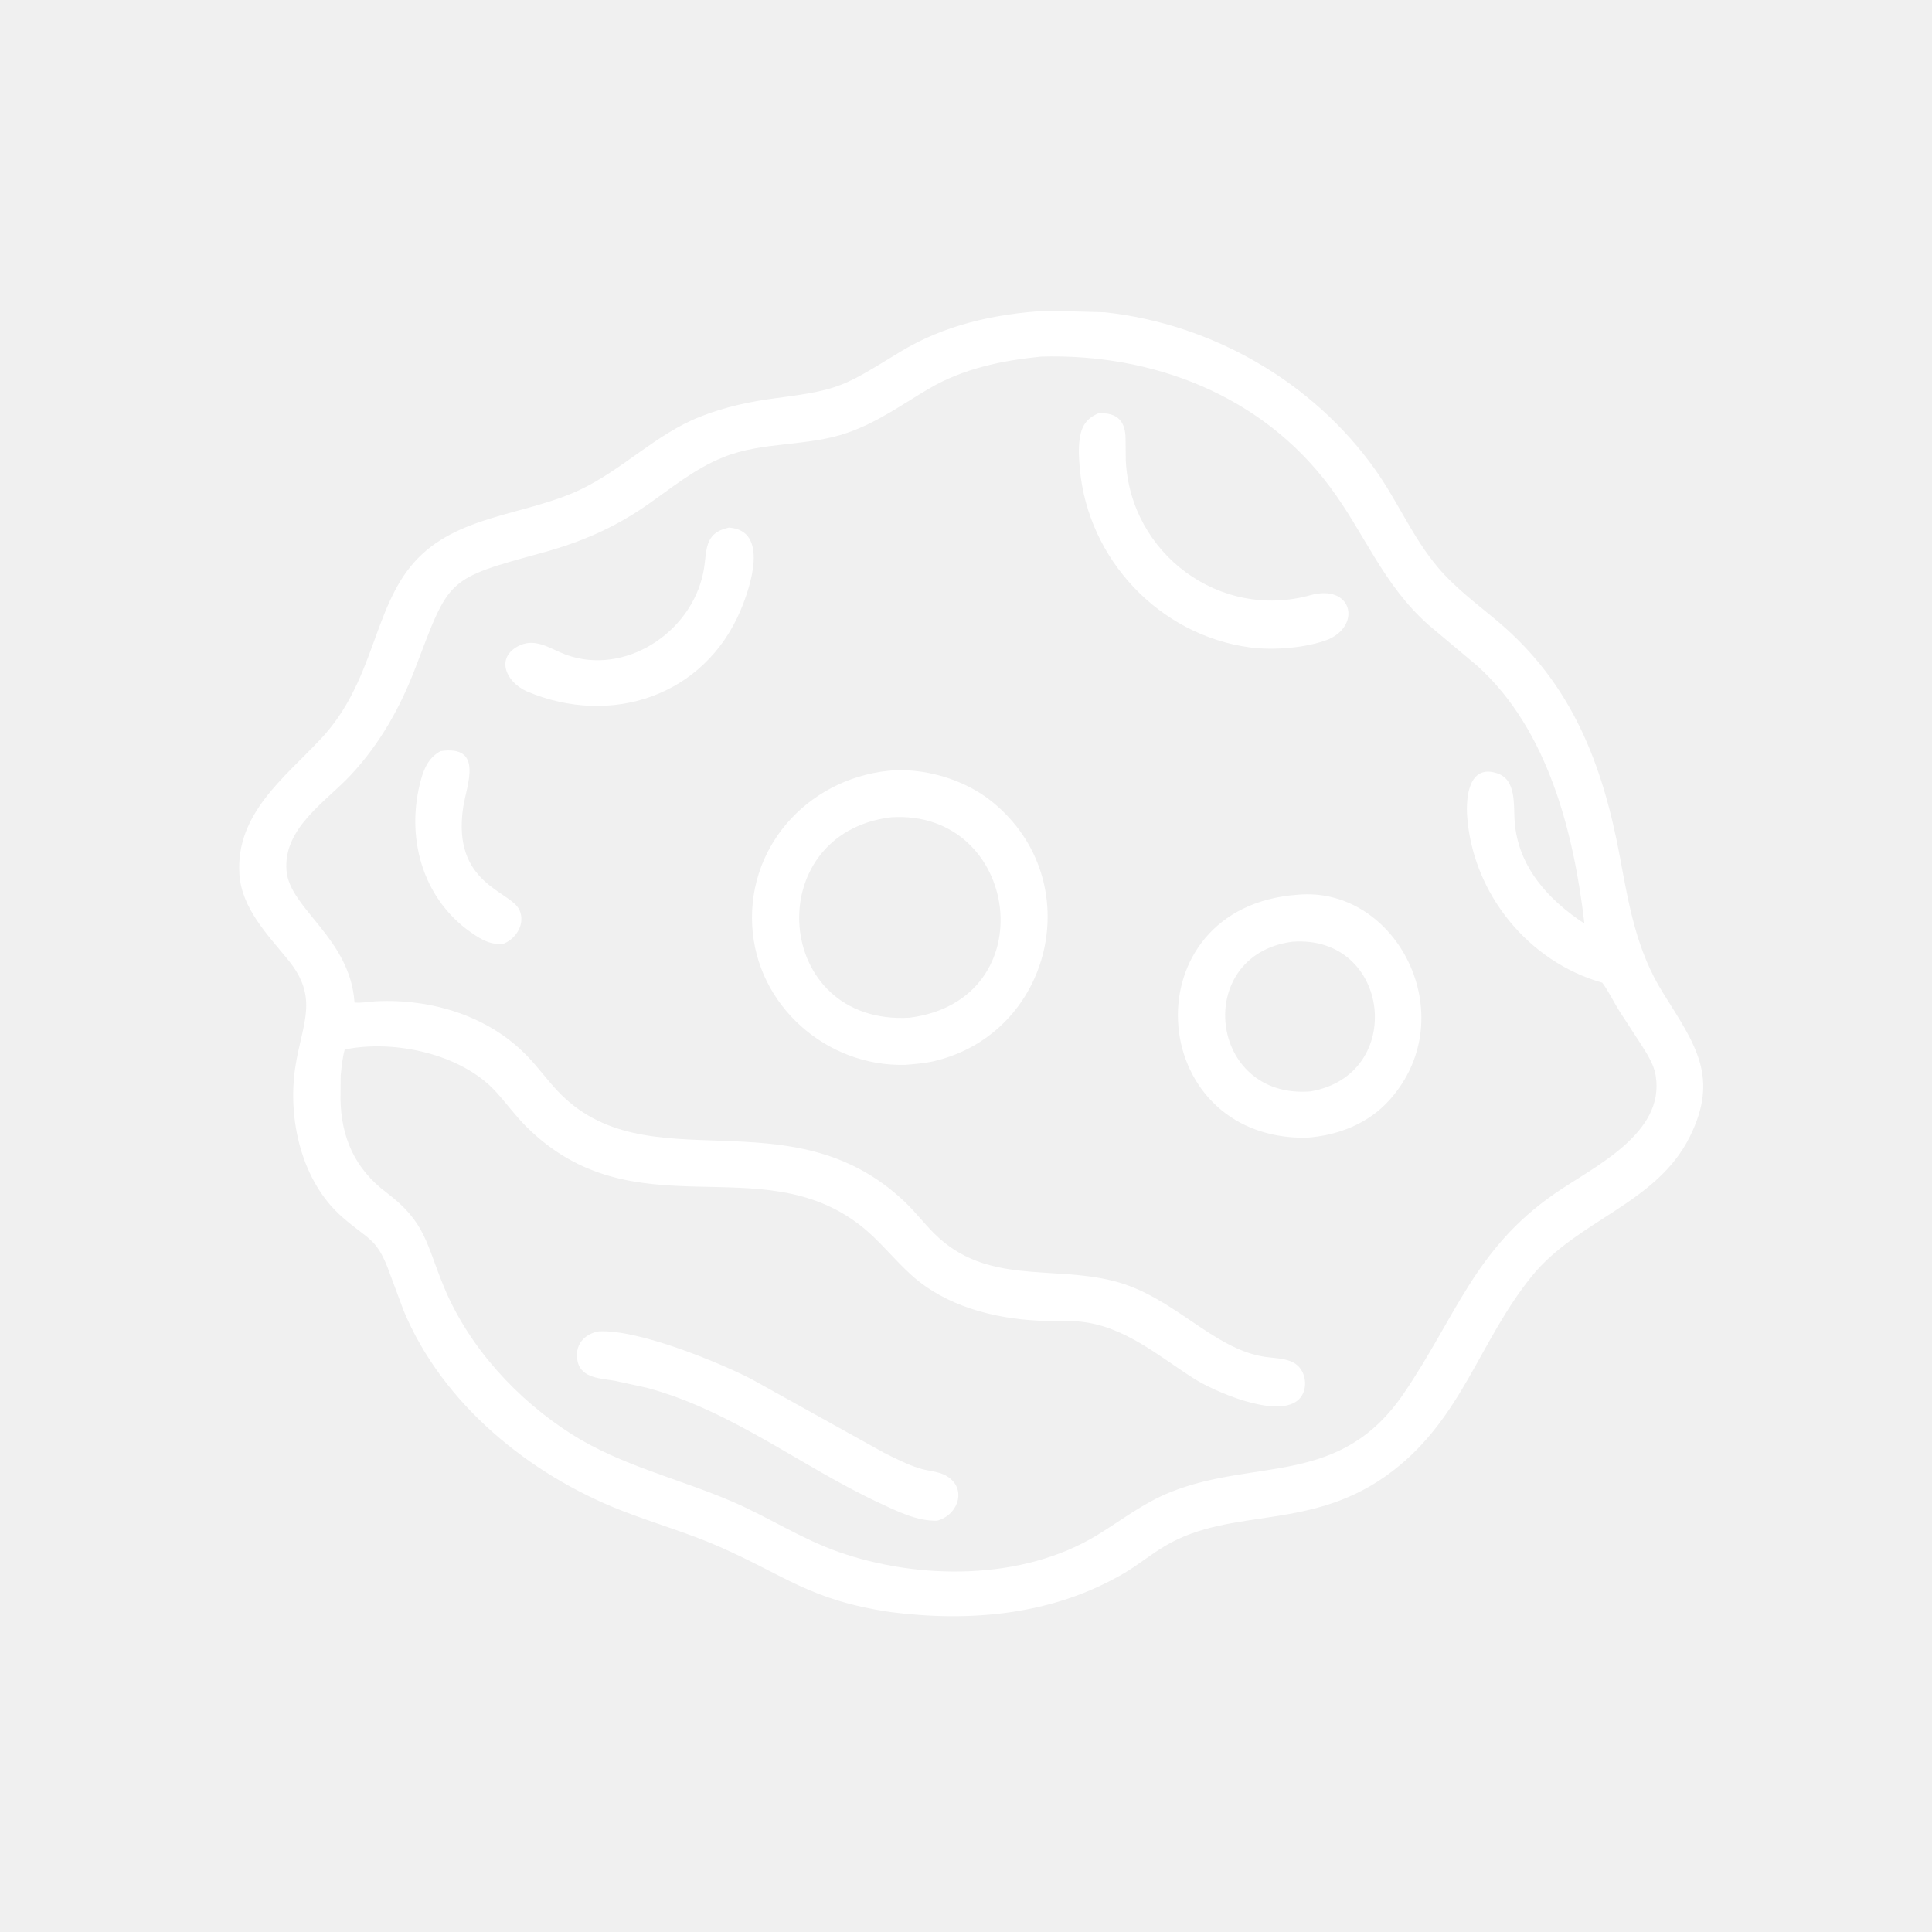
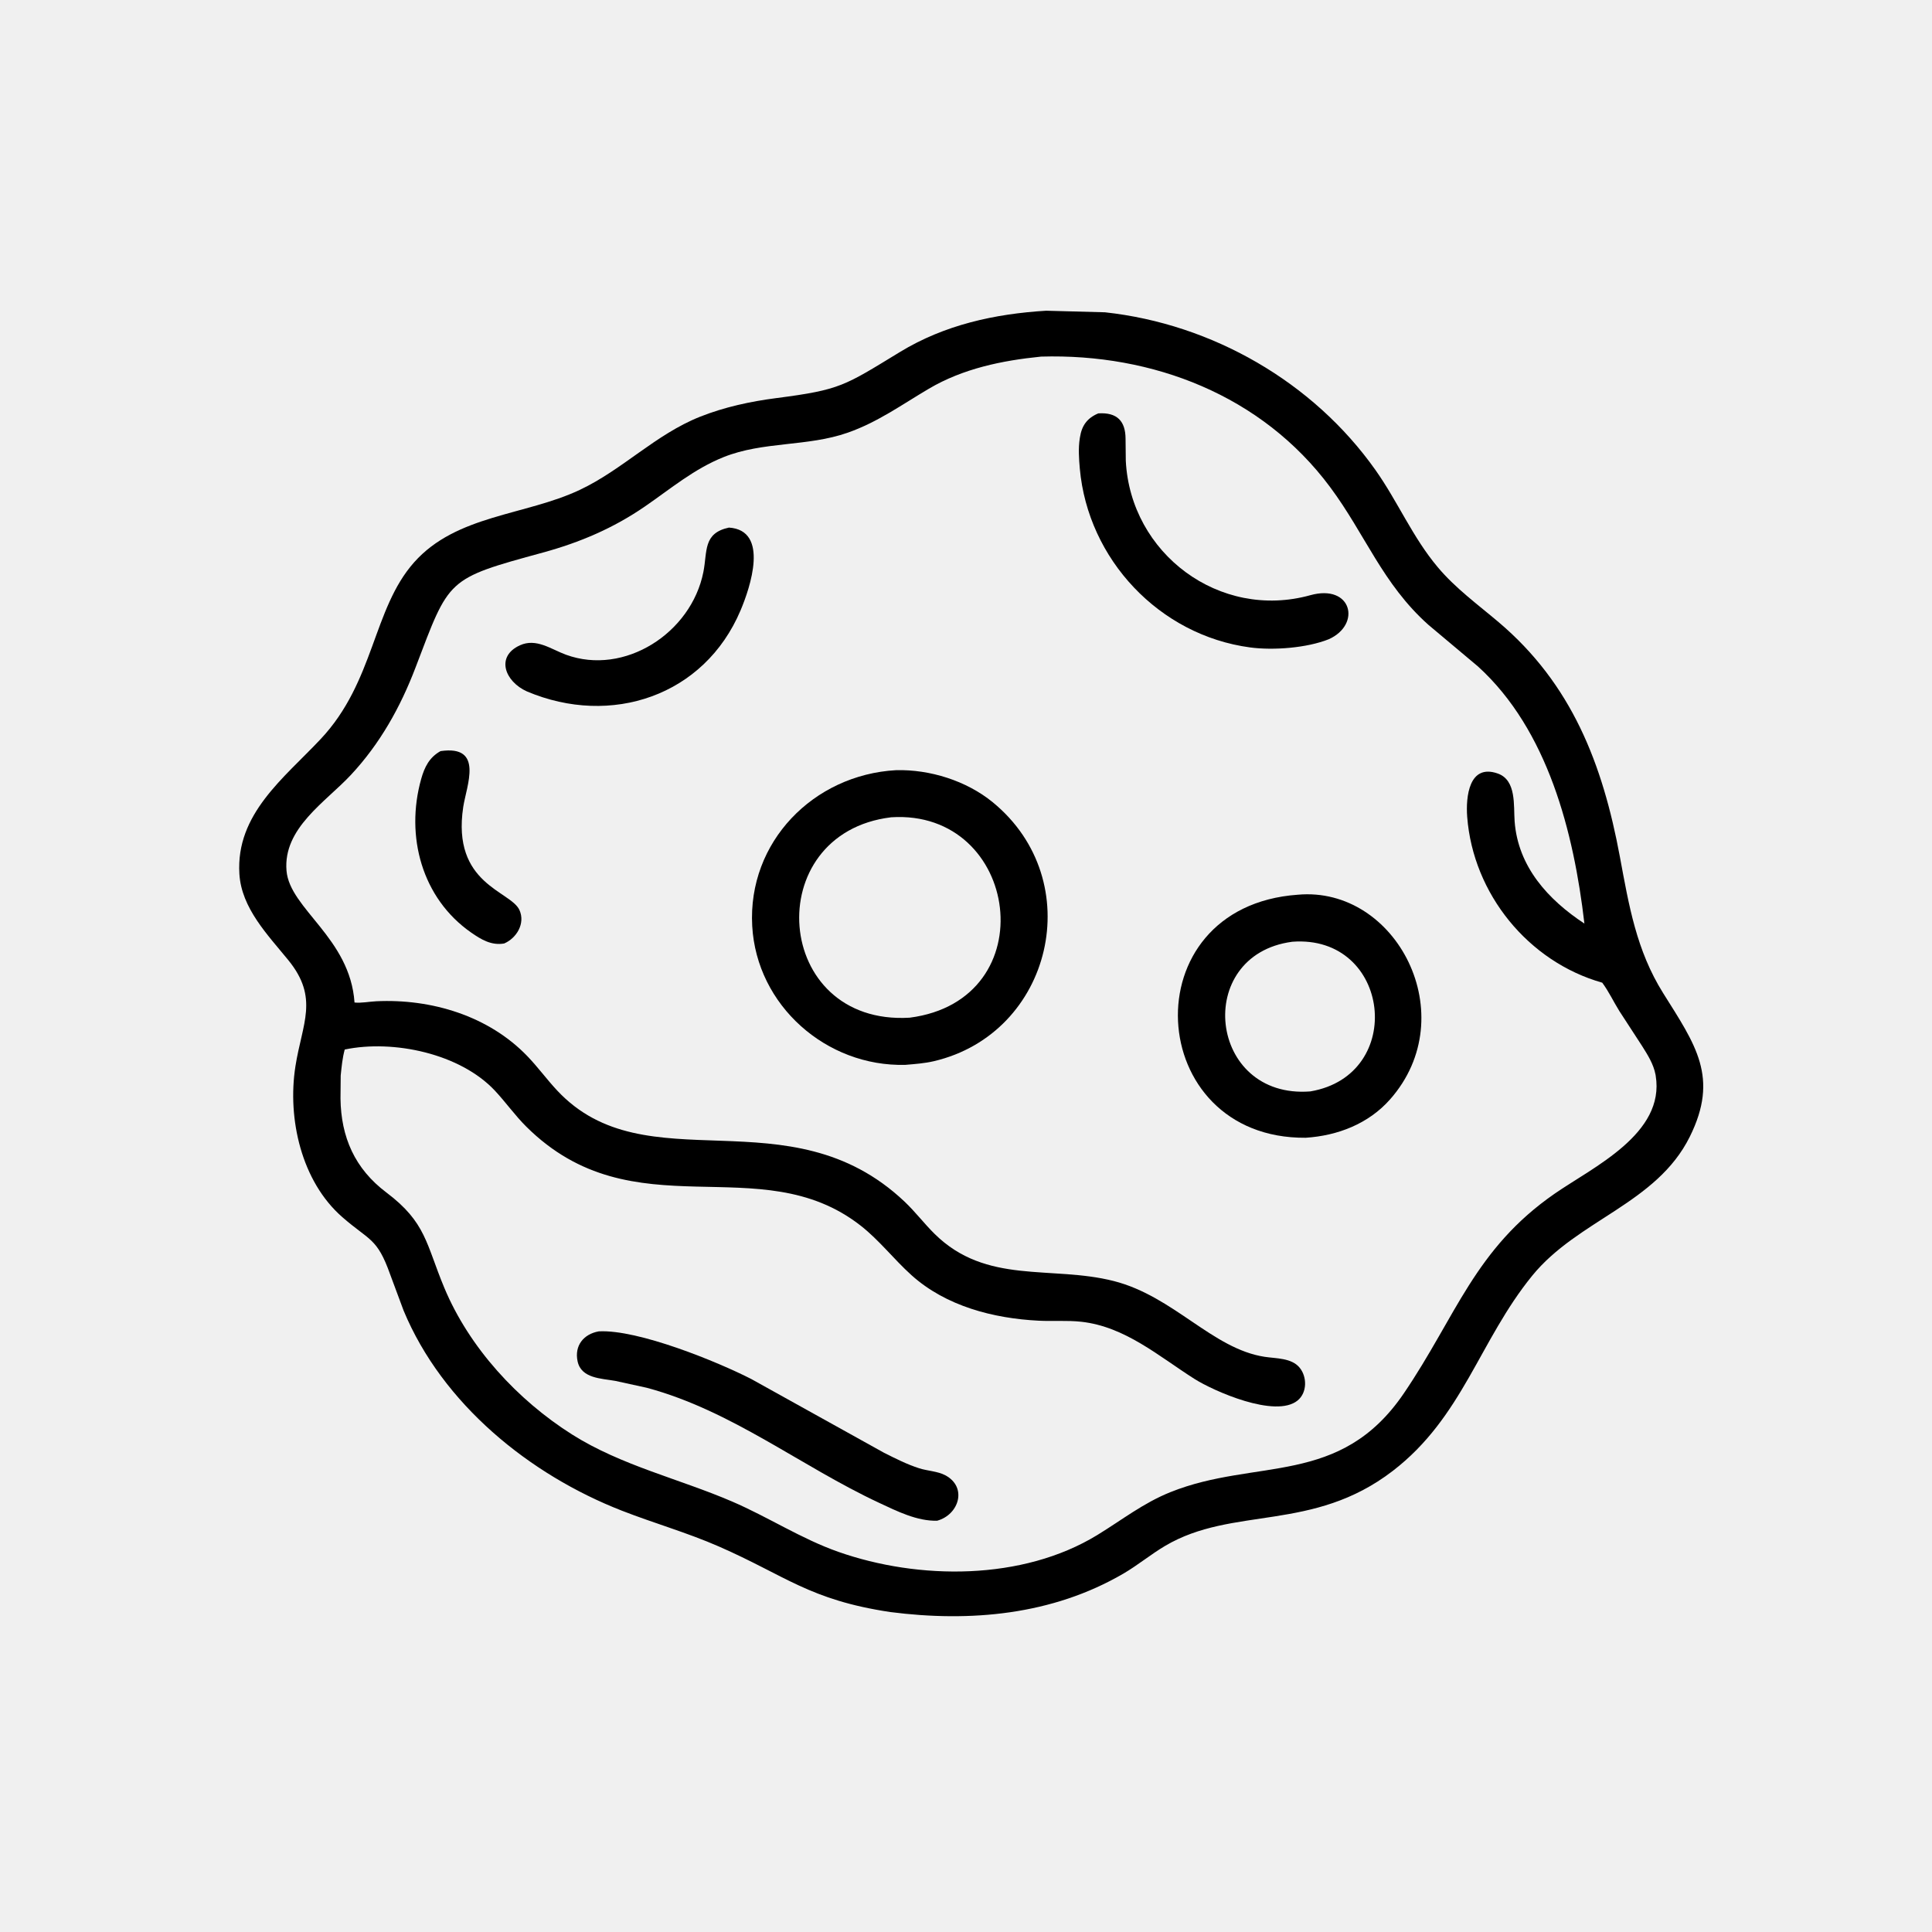
- <svg xmlns="http://www.w3.org/2000/svg" style="fill:#fff" width="512" height="512">
+ <svg xmlns="http://www.w3.org/2000/svg" width="512" height="512">
  <path transform="scale(0.8 0.8)" d="M294.927 534.011C268.098 529.986 260.281 521.98 238.119 512.286C227.627 507.696 216.684 504.598 206.043 500.45C175.415 488.508 146.575 465.112 133.707 434.165L129.218 422.094C124.908 409.991 122.445 411.079 113.4 403.191C99.864 391.385 95.135 370.605 97.868 353.2C100.097 339.01 105.746 330.64 95.525 318.08C88.689 309.681 79.98 300.864 79.297 289.464C78.108 269.636 94.02 257.816 106.22 244.831C124.108 225.791 123.418 201.753 137.191 186.265C151.204 170.508 173.999 170.799 192.032 162.294C206.262 155.583 217.142 143.923 231.885 138.054C239.959 134.84 248.617 132.98 257.217 131.868C278.474 129.118 279.641 127.855 298.157 116.583C312.911 107.602 329.503 103.964 346.555 102.931L366.022 103.451C401.531 107.3 435.013 126.517 455.655 155.719C463.077 166.218 467.912 177.953 476.289 187.908C482.175 194.902 489.491 200.213 496.421 206.079C520.629 226.569 530.877 252.971 536.6 283.785C539.598 299.931 542.084 314.848 550.926 328.959C561.711 346.17 569.538 356.856 559.769 376.546C548.742 398.775 522.645 404.057 507.557 422.601C490.043 444.127 484.549 469.445 461.365 487.264C434.802 507.68 408.442 498.812 385.985 512.081C381.199 514.909 376.903 518.504 372.09 521.306C348.558 535.006 321.462 537.417 294.927 534.011ZM344.87 118.129C331.921 119.429 319.018 122.092 307.693 128.772C298.746 134.05 290.748 139.853 280.812 143.335C267.457 148.015 252.83 146.167 239.708 151.419C229.922 155.335 222.222 161.864 213.674 167.748C203.183 174.97 192.112 179.686 179.868 183.034C147.729 191.82 148.96 191.464 137.646 221.139C132.628 234.302 125.876 246.368 116.222 256.719C107.854 265.692 93.722 274.329 94.911 288.448C95.978 301.109 115.98 310.703 117.439 332.099C119.664 332.337 122.37 331.79 124.633 331.682C142.872 330.812 161.841 336.482 174.728 349.904C178.198 353.517 181.148 357.585 184.564 361.24C214.086 392.831 261.317 361.777 299.657 398.064C303.2 401.417 306.129 405.313 309.582 408.724C326.771 425.701 348.231 419.093 368.939 424.357C388.822 429.411 401.636 446.829 418.939 449.464C422.748 450.044 427.818 449.809 430.492 453.027C433.028 456.078 433.046 461.337 429.84 463.94C422.524 469.882 402.034 460.82 395.628 456.751C383.818 449.248 372.688 439.454 358.197 437.85C353.548 437.336 348.744 437.736 344.067 437.498C329.04 436.735 313.366 432.688 301.947 422.421C296.107 417.17 291.279 410.829 285.069 405.981C251.567 379.83 210.019 408.619 174.352 373.226C170.608 369.51 167.561 365.17 163.969 361.325C152.503 349.047 130.4 344.299 114.194 347.668C113.417 350.543 113.163 353.34 112.862 356.29L112.793 363.918C112.963 376.704 117.529 387.145 127.976 395.015C141.207 404.983 141.101 412.031 147.181 426.598C155.451 446.409 171.449 463.783 189.531 475.205C205.865 485.522 225.008 489.852 242.611 497.439C254.458 502.544 265.514 509.779 277.656 514.049C304.342 523.434 338.688 523.669 363.51 508.488C371.649 503.51 378.739 497.89 387.739 494.283C416.1 482.913 443.912 492.637 465.042 461.562C482.375 436.071 488.504 413.739 515.052 395.384C527.783 386.582 551.628 375.57 548.471 356.334L548.408 355.973C547.772 352.537 545.797 349.41 543.959 346.497L536.406 334.882C534.503 331.82 532.908 328.418 530.766 325.528C506.204 318.575 487.976 296.04 486.03 270.615C485.519 263.941 486.629 252.896 496.143 256.235C502.404 258.432 501.352 266.892 501.739 272.085C502.862 287.168 512.913 298.093 524.855 305.947C521.339 275.672 512.726 241.806 489.618 220.789L473.173 206.98C457.975 193.409 452.32 177.1 440.619 161.355C418.013 130.934 381.848 117.045 344.87 118.129Z" />
  <path transform="scale(0.8 0.8)" d="M440.189 211.746C432.983 214.638 421.858 215.501 414.142 214.473C384.06 210.464 360.396 185.321 357.7 155.222C357.413 152.017 357.185 148.506 357.675 145.317L357.754 144.844C358.355 141 360.123 138.487 363.831 136.937C370.107 136.542 372.826 139.543 372.855 145.34L372.933 152.604C374.464 183.367 404.009 205.521 434.064 197.168C447.795 193.352 451.058 206.852 440.189 211.746Z" />
  <path transform="scale(0.8 0.8)" d="M174.581 229.059C167.204 225.765 164.105 217.465 172.241 213.762C177.659 211.297 182.556 215.084 187.5 216.889C206.824 223.944 228.982 209.759 233.004 189.484C234.361 182.641 232.833 176.622 241.467 174.77C254.99 175.655 248.469 194.745 245.328 202.175C233.309 230.613 202.398 240.807 174.581 229.059Z" />
  <path transform="scale(0.8 0.8)" d="M167 312.544C162.781 313.261 159.442 311.265 156.084 308.928C139.749 297.558 134.213 276.975 139.517 258.057C140.628 254.093 142.225 250.881 145.932 248.817C160.411 246.691 154.519 260.263 153.451 267.328C149.57 293.004 169.198 295.056 172.082 301.478C174.077 305.919 171.115 310.792 167 312.544Z" />
  <path transform="scale(0.8 0.8)" d="M299.913 352.747C273.737 353.433 250.629 333.069 249.181 306.719C247.651 278.899 269.486 256.662 296.824 255.131C308.001 254.838 320.147 258.63 328.833 265.736C360.725 291.827 348.524 342.364 309.346 351.534C306.262 352.256 303.061 352.479 299.913 352.747ZM295.161 270.742C251.499 276.069 255.956 339.821 301.324 337.124C346.59 331.301 337.854 267.985 295.198 270.734L295.161 270.742Z" />
  <path transform="scale(0.8 0.8)" d="M432.531 376.897C378.914 377.326 374.243 300.36 429.9 296.388C462.606 293.434 484.967 336.481 460.472 364.193C453.318 372.287 443.099 376.211 432.531 376.897ZM427.993 311.981C395.154 316.38 400.228 364.193 434.064 361.544C465.969 356.151 460.708 309.491 428.066 311.967L427.993 311.981Z" />
  <path transform="scale(0.8 0.8)" d="M310.442 503.76C303.783 503.933 297.164 500.608 291.245 497.845C265.145 485.661 242.474 467.312 214.273 459.723L203.796 457.432C199.256 456.622 192.556 456.656 191.338 450.974C190.217 445.745 193.33 441.924 198.353 441.03C211.427 440.337 237.795 451.142 248.88 456.823L292.877 481.268C296.586 483.124 300.554 485.144 304.505 486.394C307.217 487.252 310.606 487.371 313.089 488.674C320.527 492.578 317.721 501.757 310.442 503.76Z" />
</svg>
